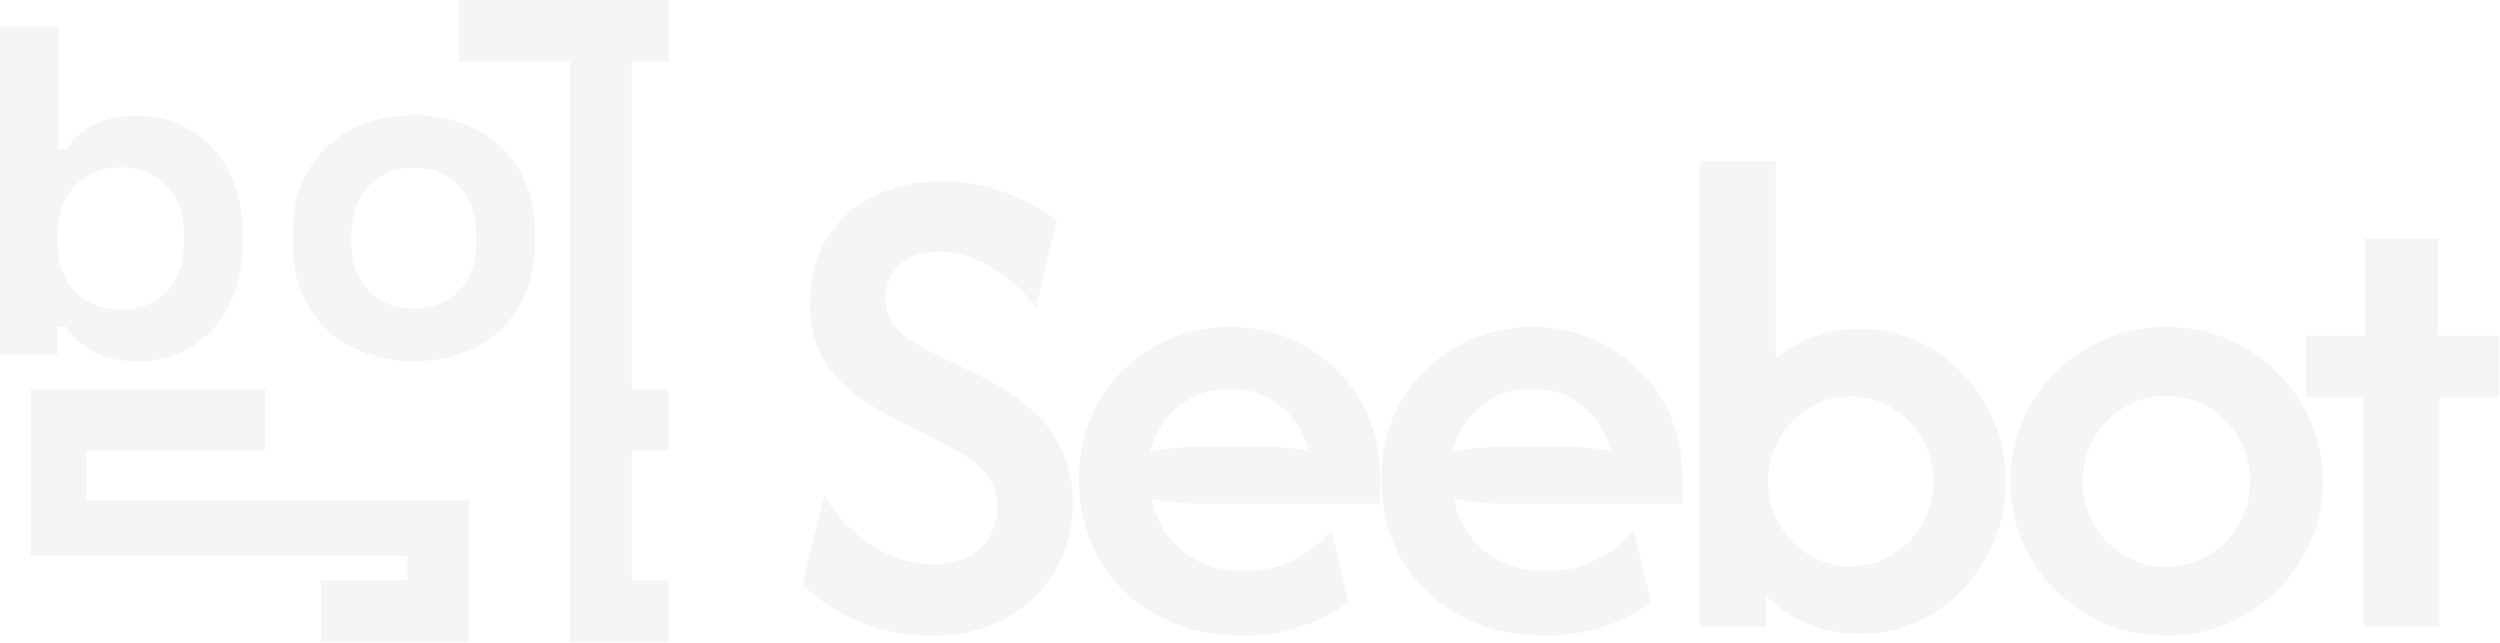
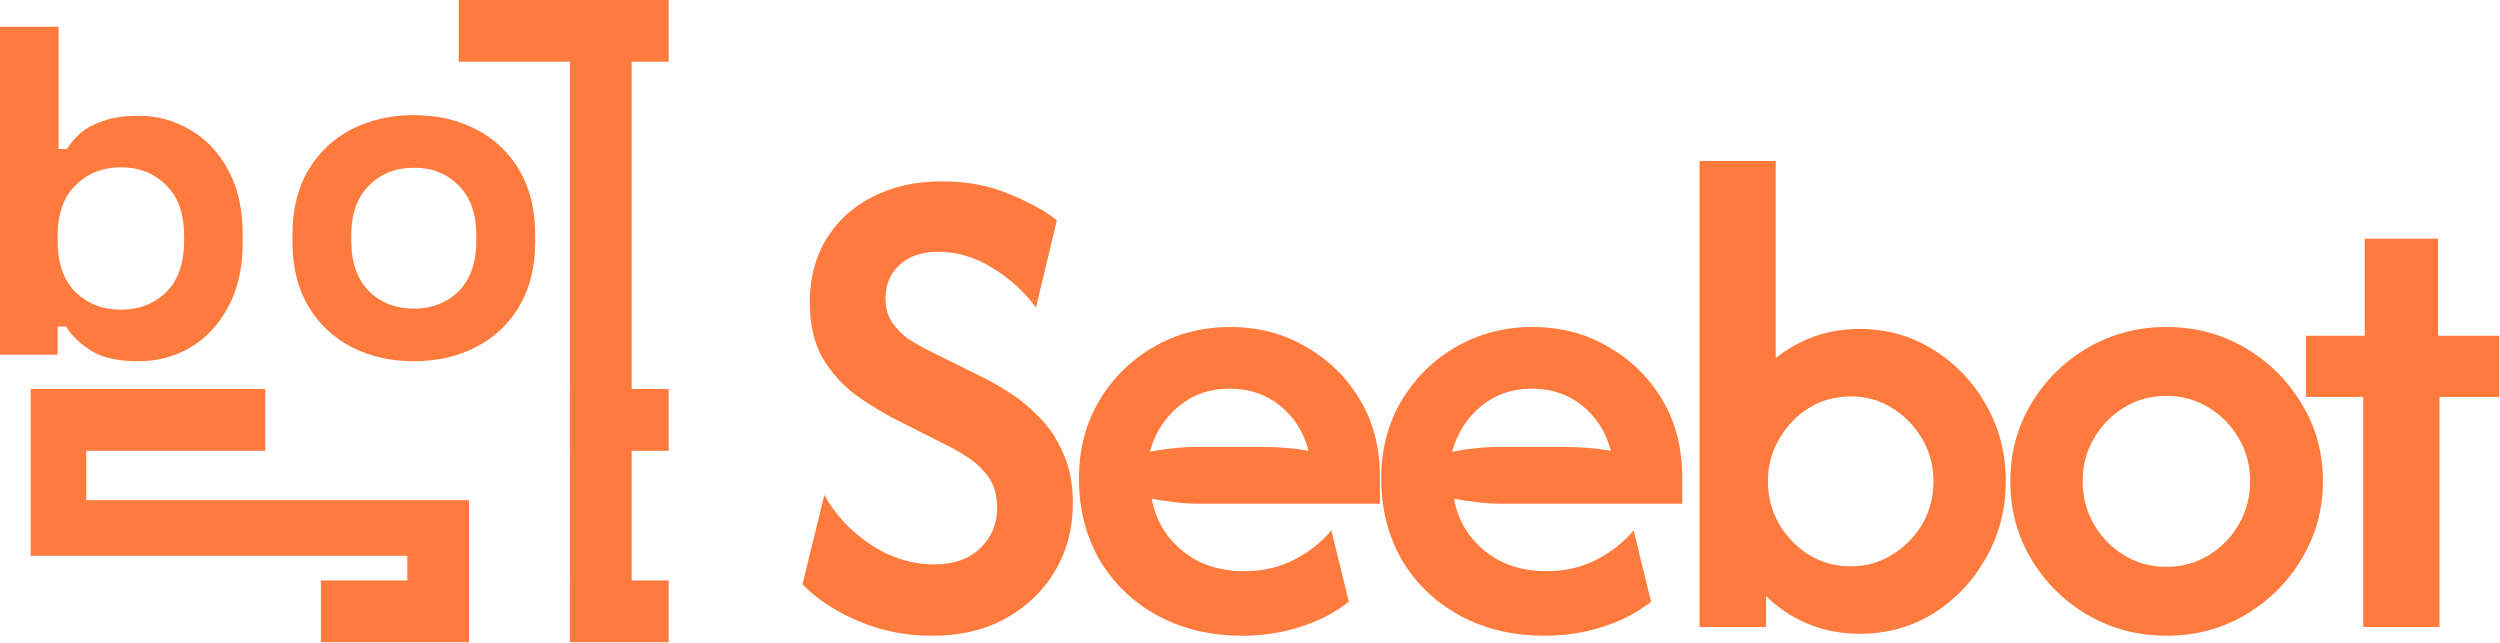
<svg xmlns="http://www.w3.org/2000/svg" width="872" height="224" viewBox="0 0 872 224" fill="none">
-   <path d="M324.947 221.745C315.804 221.745 307.169 219.996 299.042 216.496C291.027 212.997 284.65 208.764 279.909 203.798L287.528 172.644C291.253 179.417 296.615 185.173 303.613 189.914C310.611 194.542 318.061 196.856 325.963 196.856C332.622 196.856 337.927 194.994 341.878 191.269C345.829 187.431 347.804 182.747 347.804 177.216C347.804 172.813 346.788 169.201 344.756 166.38C342.725 163.558 340.354 161.3 337.645 159.607C334.936 157.801 332.622 156.446 330.703 155.543L312.587 146.401C307.959 144.03 303.331 141.208 298.703 137.935C294.075 134.549 290.181 130.259 287.02 125.067C283.973 119.762 282.449 113.215 282.449 105.427C282.449 97.074 284.368 89.737 288.206 83.416C292.043 77.095 297.405 72.185 304.29 68.686C311.289 65.073 319.359 63.267 328.502 63.267C337.307 63.267 345.151 64.735 352.037 67.67C358.922 70.492 364.453 73.539 368.63 76.812L361.349 107.289C357.286 101.758 352.206 97.13 346.111 93.405C340.016 89.68 333.751 87.818 327.317 87.818C321.448 87.818 316.876 89.398 313.603 92.559C310.442 95.606 308.862 99.444 308.862 104.072C308.862 107.12 309.539 109.772 310.894 112.03C312.361 114.287 314.223 116.263 316.481 117.956C318.851 119.536 321.391 121.003 324.1 122.358L342.555 131.501C345.377 132.855 348.538 134.661 352.037 136.919C355.649 139.176 359.148 142.055 362.534 145.554C365.921 148.94 368.686 153.117 370.831 158.083C373.088 162.937 374.217 168.75 374.217 175.522C374.217 184.327 372.129 192.228 367.952 199.226C363.889 206.112 358.189 211.586 350.852 215.65C343.628 219.713 334.993 221.745 324.947 221.745Z" fill="#F4F5F5" />
-   <path d="M433.397 221.745C422.223 221.745 412.29 219.375 403.598 214.634C395.02 209.893 388.304 203.403 383.45 195.163C378.709 186.81 376.339 177.385 376.339 166.887C376.339 156.842 378.653 147.868 383.281 139.967C388.021 131.952 394.399 125.631 402.413 121.003C410.427 116.376 419.288 114.062 428.995 114.062C438.928 114.062 447.789 116.376 455.578 121.003C463.479 125.518 469.744 131.67 474.371 139.459C478.999 147.247 481.313 156.108 481.313 166.041V175.692H418.159C415.337 175.692 412.572 175.523 409.863 175.184C407.154 174.845 404.445 174.45 401.736 173.999C403.09 181.336 406.646 187.374 412.403 192.115C418.159 196.856 425.383 199.226 434.075 199.226C440.509 199.226 446.322 197.872 451.514 195.163C456.706 192.454 460.996 189.068 464.382 185.004L470.477 209.893C465.398 213.844 459.698 216.779 453.377 218.698C447.055 220.729 440.396 221.745 433.397 221.745ZM401.059 157.575C406.815 156.446 412.515 155.882 418.159 155.882H440.001C443.048 155.882 445.927 155.995 448.636 156.221C451.345 156.446 453.941 156.785 456.424 157.237C454.731 150.69 451.401 145.441 446.435 141.49C441.581 137.54 435.711 135.564 428.826 135.564C422.053 135.564 416.184 137.596 411.217 141.66C406.251 145.723 402.865 151.028 401.059 157.575Z" fill="#F4F5F5" />
-   <path d="M538.827 221.745C527.652 221.745 517.719 219.375 509.028 214.634C500.449 209.893 493.733 203.403 488.88 195.163C484.139 186.81 481.768 177.385 481.768 166.887C481.768 156.842 484.082 147.868 488.71 139.967C493.451 131.952 499.829 125.631 507.843 121.003C515.857 116.376 524.718 114.062 534.425 114.062C544.358 114.062 553.219 116.376 561.007 121.003C568.909 125.518 575.173 131.67 579.801 139.459C584.429 147.247 586.743 156.108 586.743 166.041V175.692H523.589C520.767 175.692 518.002 175.523 515.293 175.184C512.583 174.845 509.874 174.45 507.165 173.999C508.52 181.336 512.076 187.374 517.832 192.115C523.589 196.856 530.813 199.226 539.504 199.226C545.938 199.226 551.751 197.872 556.944 195.163C562.136 192.454 566.425 189.068 569.812 185.004L575.907 209.893C570.827 213.844 565.127 216.779 558.806 218.698C552.485 220.729 545.825 221.745 538.827 221.745ZM506.488 157.575C512.245 156.446 517.945 155.882 523.589 155.882H545.43C548.478 155.882 551.356 155.995 554.065 156.221C556.774 156.446 559.371 156.785 561.854 157.237C560.161 150.69 556.831 145.441 551.864 141.49C547.011 137.54 541.141 135.564 534.256 135.564C527.483 135.564 521.614 137.596 516.647 141.66C511.68 145.723 508.294 151.028 506.488 157.575Z" fill="#F4F5F5" />
-   <path d="M648.659 221.068C642.112 221.068 636.017 219.883 630.373 217.512C624.842 215.142 620.045 211.925 615.981 207.861V218.698H592.785V56.156H619.368V124.898C623.318 121.737 627.72 119.254 632.574 117.448C637.541 115.642 642.902 114.739 648.659 114.739C658.141 114.739 666.719 117.166 674.395 122.019C682.07 126.76 688.165 133.138 692.681 141.152C697.308 149.166 699.622 158.083 699.622 167.903C699.622 177.611 697.308 186.528 692.681 194.655C688.165 202.669 682.07 209.103 674.395 213.957C666.719 218.698 658.141 221.068 648.659 221.068ZM645.442 197.533C650.86 197.533 655.714 196.179 660.003 193.47C664.405 190.761 667.904 187.205 670.5 182.803C673.097 178.288 674.395 173.321 674.395 167.903C674.395 162.485 673.097 157.575 670.5 153.173C667.904 148.658 664.405 145.046 660.003 142.337C655.714 139.628 650.916 138.273 645.611 138.273C640.193 138.273 635.283 139.628 630.881 142.337C626.592 145.046 623.149 148.658 620.553 153.173C617.957 157.575 616.659 162.485 616.659 167.903C616.659 173.321 617.957 178.288 620.553 182.803C623.149 187.205 626.592 190.761 630.881 193.47C635.283 196.179 640.137 197.533 645.442 197.533Z" fill="#F4F5F5" />
-   <path d="M755.718 221.745C745.672 221.745 736.473 219.318 728.12 214.465C719.88 209.611 713.333 203.121 708.48 194.994C703.626 186.867 701.199 177.836 701.199 167.903C701.199 157.97 703.626 148.94 708.48 140.813C713.333 132.686 719.88 126.196 728.12 121.342C736.473 116.488 745.616 114.062 755.549 114.062C765.708 114.062 774.907 116.488 783.147 121.342C791.387 126.196 797.934 132.686 802.787 140.813C807.754 148.827 810.237 157.857 810.237 167.903C810.237 177.724 807.754 186.754 802.787 194.994C797.934 203.121 791.387 209.611 783.147 214.465C774.907 219.318 765.764 221.745 755.718 221.745ZM755.549 197.703C761.08 197.703 766.046 196.348 770.448 193.639C774.851 190.93 778.35 187.318 780.946 182.803C783.542 178.288 784.84 173.321 784.84 167.903C784.84 162.372 783.542 157.406 780.946 153.004C778.35 148.489 774.851 144.877 770.448 142.168C766.046 139.459 761.08 138.104 755.549 138.104C750.131 138.104 745.221 139.459 740.819 142.168C736.416 144.877 732.917 148.489 730.321 153.004C727.725 157.406 726.427 162.372 726.427 167.903C726.427 173.321 727.725 178.288 730.321 182.803C732.917 187.318 736.416 190.93 740.819 193.639C745.221 196.348 750.131 197.703 755.549 197.703Z" fill="#F4F5F5" />
-   <path d="M824.306 218.698V138.443H804.327V117.109H824.814V83.246H850.38V117.109H871.714V138.443H850.888V218.698H824.306Z" fill="#F4F5F5" />
-   <path d="M48.325 125.998C41.082 125.998 35.514 124.745 31.622 122.24C27.73 119.734 24.865 116.957 23.027 113.907H20.108V123.71H0V9.333H20.433V51.979H23.352C24.541 50.019 26.108 48.167 28.055 46.424C30.109 44.681 32.757 43.265 36.001 42.176C39.352 40.977 43.46 40.378 48.325 40.378C54.812 40.378 60.812 42.012 66.325 45.28C71.839 48.439 76.271 53.123 79.623 59.332C82.974 65.541 84.65 73.058 84.65 81.881V84.495C84.65 93.319 82.974 100.835 79.623 107.044C76.271 113.253 71.839 117.992 66.325 121.259C60.812 124.418 54.812 125.998 48.325 125.998ZM42.163 108.024C48.433 108.024 53.676 106.009 57.893 101.979C62.109 97.839 64.217 91.848 64.217 84.005V82.371C64.217 74.528 62.109 68.591 57.893 64.561C53.785 60.422 48.541 58.352 42.163 58.352C35.892 58.352 30.649 60.422 26.433 64.561C22.217 68.591 20.108 74.528 20.108 82.371V84.005C20.108 91.848 22.217 97.839 26.433 101.979C30.649 106.009 35.892 108.024 42.163 108.024Z" fill="#F4F5F5" />
-   <path d="M144.339 125.998C136.308 125.998 129.091 124.36 122.688 121.083C116.285 117.806 111.239 113.055 107.549 106.83C103.859 100.604 102.014 93.122 102.014 84.385V81.763C102.014 73.026 103.859 65.544 107.549 59.319C111.239 53.093 116.285 48.342 122.688 45.065C129.091 41.788 136.308 40.15 144.339 40.15C152.37 40.15 159.587 41.788 165.99 45.065C172.393 48.342 177.439 53.093 181.129 59.319C184.819 65.544 186.664 73.026 186.664 81.763V84.385C186.664 93.122 184.819 100.604 181.129 106.83C177.439 113.055 172.393 117.806 165.99 121.083C159.587 124.36 152.37 125.998 144.339 125.998ZM144.339 107.649C150.633 107.649 155.843 105.628 159.967 101.587C164.091 97.437 166.153 91.539 166.153 83.893V82.255C166.153 74.609 164.091 68.766 159.967 64.725C155.951 60.575 150.742 58.499 144.339 58.499C138.044 58.499 132.835 60.575 128.711 64.725C124.587 68.766 122.525 74.609 122.525 82.255V83.893C122.525 91.539 124.587 97.437 128.711 101.587C132.835 105.628 138.044 107.649 144.339 107.649Z" fill="#F4F5F5" />
-   <path d="M92.527 157.229H30.066V174.46H163.604V223.998H111.912V202.459H142.065V193.844H10.683V135.691H92.527V157.229Z" fill="#F4F5F5" />
-   <path d="M233.244 21.538H220.322V135.69H233.244V157.229H220.322V202.459H233.244V223.997H198.783V202.459H198.784V157.229H198.783L198.784 135.69V21.538H160.014V0H233.244V21.538Z" fill="#F4F5F5" />
+   <path d="M324.947 221.745C315.804 221.745 307.169 219.996 299.042 216.496C291.027 212.997 284.65 208.764 279.909 203.798L287.528 172.644C291.253 179.417 296.615 185.173 303.613 189.914C310.611 194.542 318.061 196.856 325.963 196.856C332.622 196.856 337.927 194.994 341.878 191.269C345.829 187.431 347.804 182.747 347.804 177.216C347.804 172.813 346.788 169.201 344.756 166.38C342.725 163.558 340.354 161.3 337.645 159.607C334.936 157.801 332.622 156.446 330.703 155.543L312.587 146.401C307.959 144.03 303.331 141.208 298.703 137.935C294.075 134.549 290.181 130.259 287.02 125.067C283.973 119.762 282.449 113.215 282.449 105.427C282.449 97.074 284.368 89.737 288.206 83.416C292.043 77.095 297.405 72.185 304.29 68.686C311.289 65.073 319.359 63.267 328.502 63.267C337.307 63.267 345.151 64.735 352.037 67.67C358.922 70.492 364.453 73.539 368.63 76.812L361.349 107.289C357.286 101.758 352.206 97.13 346.111 93.405C340.016 89.68 333.751 87.818 327.317 87.818C321.448 87.818 316.876 89.398 313.603 92.559C310.442 95.606 308.862 99.444 308.862 104.072C308.862 107.12 309.539 109.772 310.894 112.03C312.361 114.287 314.223 116.263 316.481 117.956C318.851 119.536 321.391 121.003 324.1 122.358L342.555 131.501C345.377 132.855 348.538 134.661 352.037 136.919C355.649 139.176 359.148 142.055 362.534 145.554C365.921 148.94 368.686 153.117 370.831 158.083C373.088 162.937 374.217 168.75 374.217 175.522C374.217 184.327 372.129 192.228 367.952 199.226C363.889 206.112 358.189 211.586 350.852 215.65C343.628 219.713 334.993 221.745 324.947 221.745Z" fill="#FF7A3D" />
+   <path d="M433.397 221.745C422.223 221.745 412.29 219.375 403.598 214.634C395.02 209.893 388.304 203.403 383.45 195.163C378.709 186.81 376.339 177.385 376.339 166.887C376.339 156.842 378.653 147.868 383.281 139.967C388.021 131.952 394.399 125.631 402.413 121.003C410.427 116.376 419.288 114.062 428.995 114.062C438.928 114.062 447.789 116.376 455.578 121.003C463.479 125.518 469.744 131.67 474.371 139.459C478.999 147.247 481.313 156.108 481.313 166.041V175.692H418.159C415.337 175.692 412.572 175.523 409.863 175.184C407.154 174.845 404.445 174.45 401.736 173.999C403.09 181.336 406.646 187.374 412.403 192.115C418.159 196.856 425.383 199.226 434.075 199.226C440.509 199.226 446.322 197.872 451.514 195.163C456.706 192.454 460.996 189.068 464.382 185.004L470.477 209.893C465.398 213.844 459.698 216.779 453.377 218.698C447.055 220.729 440.396 221.745 433.397 221.745ZM401.059 157.575C406.815 156.446 412.515 155.882 418.159 155.882H440.001C443.048 155.882 445.927 155.995 448.636 156.221C451.345 156.446 453.941 156.785 456.424 157.237C454.731 150.69 451.401 145.441 446.435 141.49C441.581 137.54 435.711 135.564 428.826 135.564C422.053 135.564 416.184 137.596 411.217 141.66C406.251 145.723 402.865 151.028 401.059 157.575Z" fill="#FF7A3D" />
+   <path d="M538.827 221.745C527.652 221.745 517.719 219.375 509.028 214.634C500.449 209.893 493.733 203.403 488.88 195.163C484.139 186.81 481.768 177.385 481.768 166.887C481.768 156.842 484.082 147.868 488.71 139.967C493.451 131.952 499.829 125.631 507.843 121.003C515.857 116.376 524.718 114.062 534.425 114.062C544.358 114.062 553.219 116.376 561.007 121.003C568.909 125.518 575.173 131.67 579.801 139.459C584.429 147.247 586.743 156.108 586.743 166.041V175.692H523.589C520.767 175.692 518.002 175.523 515.293 175.184C512.583 174.845 509.874 174.45 507.165 173.999C508.52 181.336 512.076 187.374 517.832 192.115C523.589 196.856 530.813 199.226 539.504 199.226C545.938 199.226 551.751 197.872 556.944 195.163C562.136 192.454 566.425 189.068 569.812 185.004L575.907 209.893C570.827 213.844 565.127 216.779 558.806 218.698C552.485 220.729 545.825 221.745 538.827 221.745ZM506.488 157.575C512.245 156.446 517.945 155.882 523.589 155.882H545.43C548.478 155.882 551.356 155.995 554.065 156.221C556.774 156.446 559.371 156.785 561.854 157.237C560.161 150.69 556.831 145.441 551.864 141.49C547.011 137.54 541.141 135.564 534.256 135.564C527.483 135.564 521.614 137.596 516.647 141.66C511.68 145.723 508.294 151.028 506.488 157.575Z" fill="#FF7A3D" />
+   <path d="M648.659 221.068C642.112 221.068 636.017 219.883 630.373 217.512C624.842 215.142 620.045 211.925 615.981 207.861V218.698H592.785V56.156H619.368V124.898C623.318 121.737 627.72 119.254 632.574 117.448C637.541 115.642 642.902 114.739 648.659 114.739C658.141 114.739 666.719 117.166 674.395 122.019C682.07 126.76 688.165 133.138 692.681 141.152C697.308 149.166 699.622 158.083 699.622 167.903C699.622 177.611 697.308 186.528 692.681 194.655C688.165 202.669 682.07 209.103 674.395 213.957C666.719 218.698 658.141 221.068 648.659 221.068ZM645.442 197.533C650.86 197.533 655.714 196.179 660.003 193.47C664.405 190.761 667.904 187.205 670.5 182.803C673.097 178.288 674.395 173.321 674.395 167.903C674.395 162.485 673.097 157.575 670.5 153.173C667.904 148.658 664.405 145.046 660.003 142.337C655.714 139.628 650.916 138.273 645.611 138.273C640.193 138.273 635.283 139.628 630.881 142.337C626.592 145.046 623.149 148.658 620.553 153.173C617.957 157.575 616.659 162.485 616.659 167.903C616.659 173.321 617.957 178.288 620.553 182.803C623.149 187.205 626.592 190.761 630.881 193.47C635.283 196.179 640.137 197.533 645.442 197.533Z" fill="#FF7A3D" />
+   <path d="M755.718 221.745C745.672 221.745 736.473 219.318 728.12 214.465C719.88 209.611 713.333 203.121 708.48 194.994C703.626 186.867 701.199 177.836 701.199 167.903C701.199 157.97 703.626 148.94 708.48 140.813C713.333 132.686 719.88 126.196 728.12 121.342C736.473 116.488 745.616 114.062 755.549 114.062C765.708 114.062 774.907 116.488 783.147 121.342C791.387 126.196 797.934 132.686 802.787 140.813C807.754 148.827 810.237 157.857 810.237 167.903C810.237 177.724 807.754 186.754 802.787 194.994C797.934 203.121 791.387 209.611 783.147 214.465C774.907 219.318 765.764 221.745 755.718 221.745ZM755.549 197.703C761.08 197.703 766.046 196.348 770.448 193.639C774.851 190.93 778.35 187.318 780.946 182.803C783.542 178.288 784.84 173.321 784.84 167.903C784.84 162.372 783.542 157.406 780.946 153.004C778.35 148.489 774.851 144.877 770.448 142.168C766.046 139.459 761.08 138.104 755.549 138.104C750.131 138.104 745.221 139.459 740.819 142.168C736.416 144.877 732.917 148.489 730.321 153.004C727.725 157.406 726.427 162.372 726.427 167.903C726.427 173.321 727.725 178.288 730.321 182.803C732.917 187.318 736.416 190.93 740.819 193.639C745.221 196.348 750.131 197.703 755.549 197.703Z" fill="#FF7A3D" />
+   <path d="M824.306 218.698V138.443H804.327V117.109H824.814V83.246H850.38V117.109H871.714V138.443H850.888V218.698H824.306Z" fill="#FF7A3D" />
+   <path d="M48.325 125.998C41.082 125.998 35.514 124.745 31.622 122.24C27.73 119.734 24.865 116.957 23.027 113.907H20.108V123.71H0V9.333H20.433V51.979H23.352C24.541 50.019 26.108 48.167 28.055 46.424C30.109 44.681 32.757 43.265 36.001 42.176C39.352 40.977 43.46 40.378 48.325 40.378C54.812 40.378 60.812 42.012 66.325 45.28C71.839 48.439 76.271 53.123 79.623 59.332C82.974 65.541 84.65 73.058 84.65 81.881V84.495C84.65 93.319 82.974 100.835 79.623 107.044C76.271 113.253 71.839 117.992 66.325 121.259C60.812 124.418 54.812 125.998 48.325 125.998ZM42.163 108.024C48.433 108.024 53.676 106.009 57.893 101.979C62.109 97.839 64.217 91.848 64.217 84.005V82.371C64.217 74.528 62.109 68.591 57.893 64.561C53.785 60.422 48.541 58.352 42.163 58.352C35.892 58.352 30.649 60.422 26.433 64.561C22.217 68.591 20.108 74.528 20.108 82.371V84.005C20.108 91.848 22.217 97.839 26.433 101.979C30.649 106.009 35.892 108.024 42.163 108.024Z" fill="#FF7A3D" />
+   <path d="M144.339 125.998C136.308 125.998 129.091 124.36 122.688 121.083C116.285 117.806 111.239 113.055 107.549 106.83C103.859 100.604 102.014 93.122 102.014 84.385V81.763C102.014 73.026 103.859 65.544 107.549 59.319C111.239 53.093 116.285 48.342 122.688 45.065C129.091 41.788 136.308 40.15 144.339 40.15C152.37 40.15 159.587 41.788 165.99 45.065C172.393 48.342 177.439 53.093 181.129 59.319C184.819 65.544 186.664 73.026 186.664 81.763V84.385C186.664 93.122 184.819 100.604 181.129 106.83C177.439 113.055 172.393 117.806 165.99 121.083C159.587 124.36 152.37 125.998 144.339 125.998ZM144.339 107.649C150.633 107.649 155.843 105.628 159.967 101.587C164.091 97.437 166.153 91.539 166.153 83.893V82.255C166.153 74.609 164.091 68.766 159.967 64.725C155.951 60.575 150.742 58.499 144.339 58.499C138.044 58.499 132.835 60.575 128.711 64.725C124.587 68.766 122.525 74.609 122.525 82.255V83.893C122.525 91.539 124.587 97.437 128.711 101.587C132.835 105.628 138.044 107.649 144.339 107.649Z" fill="#FF7A3D" />
+   <path d="M92.527 157.229H30.066V174.46H163.604V223.998H111.912V202.459H142.065V193.844H10.683V135.691H92.527V157.229Z" fill="#FF7A3D" />
+   <path d="M233.244 21.538H220.322V135.69H233.244V157.229H220.322V202.459H233.244V223.997H198.783V202.459H198.784V157.229H198.783L198.784 135.69V21.538H160.014V0H233.244V21.538Z" fill="#FF7A3D" />
</svg>
